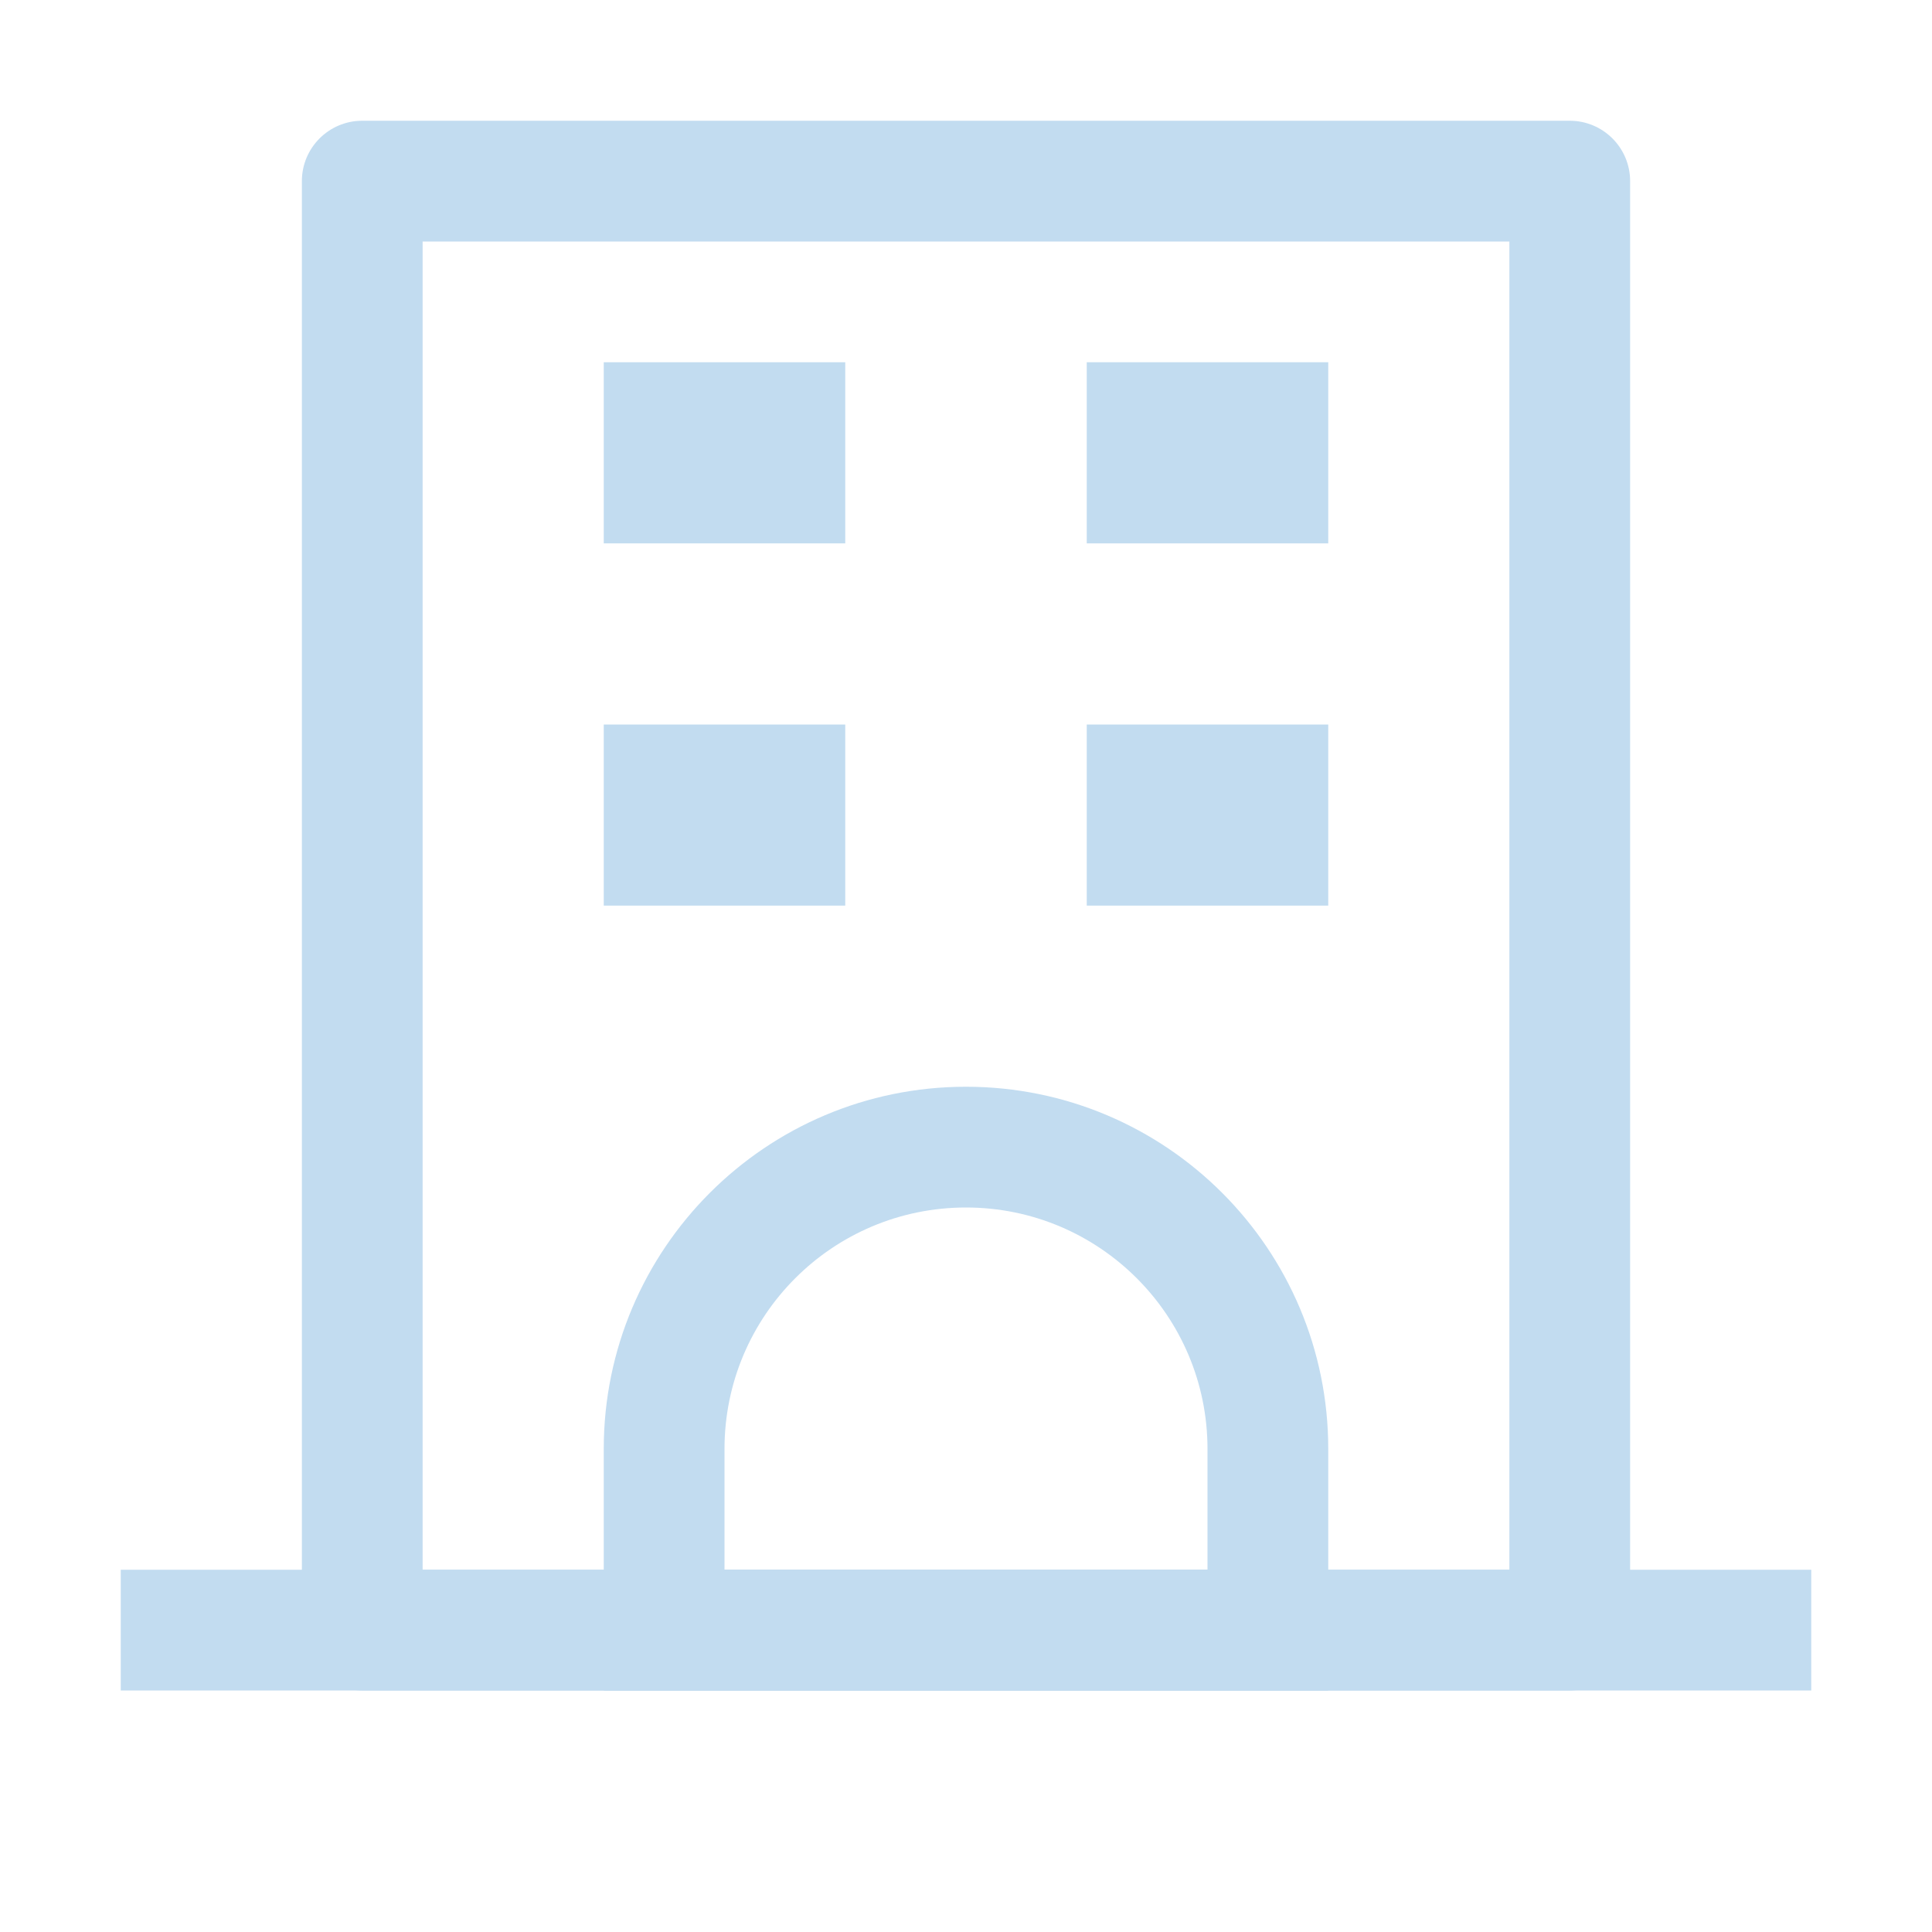
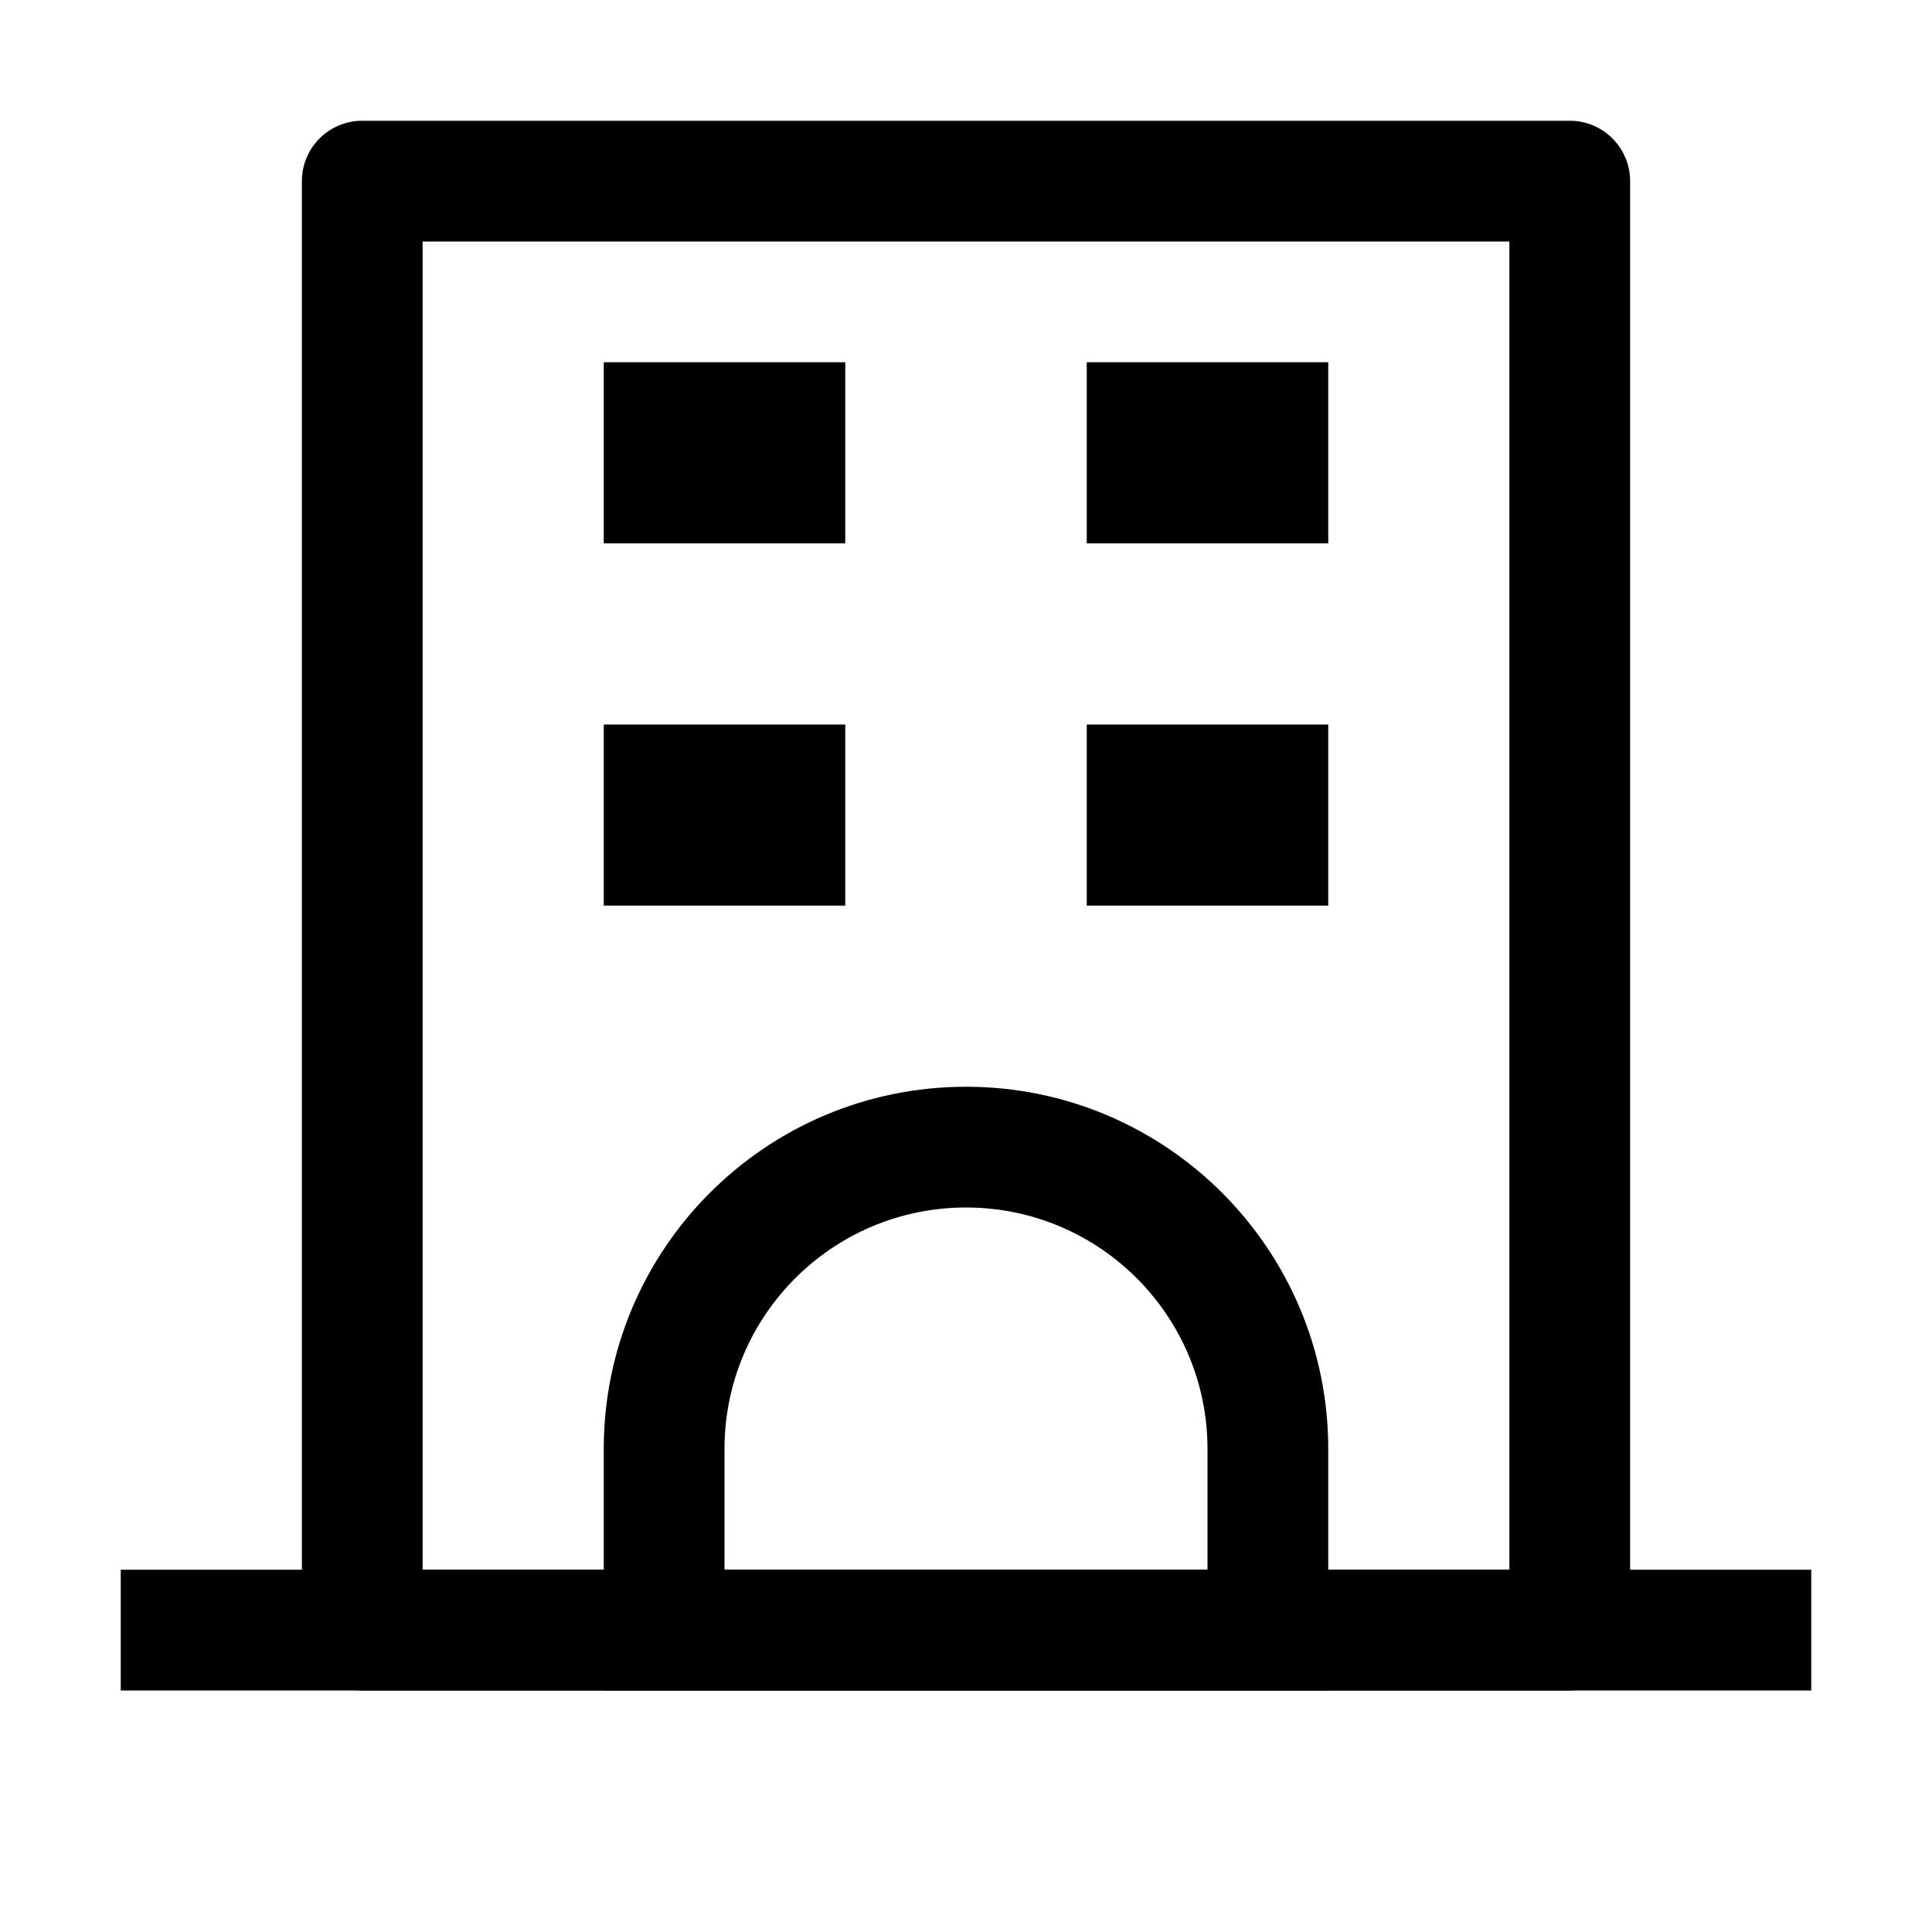
- <svg xmlns="http://www.w3.org/2000/svg" width="800px" height="800px" viewBox="0 0 1024 1024" class="icon" fill="#000000">
+ <svg xmlns="http://www.w3.org/2000/svg" width="800px" height="800px" viewBox="0 0 1024 1024" class="icon">
  <g id="SVGRepo_bgCarrier" stroke-width="0" />
  <g id="SVGRepo_tracerCarrier" stroke-linecap="round" stroke-linejoin="round" />
  <g id="SVGRepo_iconCarrier">
-     <path fill="#C2DCF0" d="M224 128v704h576V128H224zm-32-64h640a32 32 0 0132 32v768a32 32 0 01-32 32H192a32 32 0 01-32-32V96a32 32 0 0132-32z" />
-     <path fill="#C2DCF0" d="M64 832h896v64H64zm256-640h128v96H320z" />
-     <path fill="#C2DCF0" d="M384 832h256v-64a128 128 0 10-256 0v64zm128-256a192 192 0 01192 192v128H320V768a192 192 0 01192-192zM320 384h128v96H320zm256-192h128v96H576zm0 192h128v96H576z" />
+     <path d="M224 128v704h576V128H224zm-32-64h640a32 32 0 0132 32v768a32 32 0 01-32 32H192a32 32 0 01-32-32V96a32 32 0 0132-32z" />
+     <path d="M64 832h896v64H64zm256-640h128v96H320z" />
+     <path d="M384 832h256v-64a128 128 0 10-256 0v64zm128-256a192 192 0 01192 192v128H320V768a192 192 0 01192-192zM320 384h128v96H320zm256-192h128v96H576zm0 192h128v96H576z" />
  </g>
</svg>
